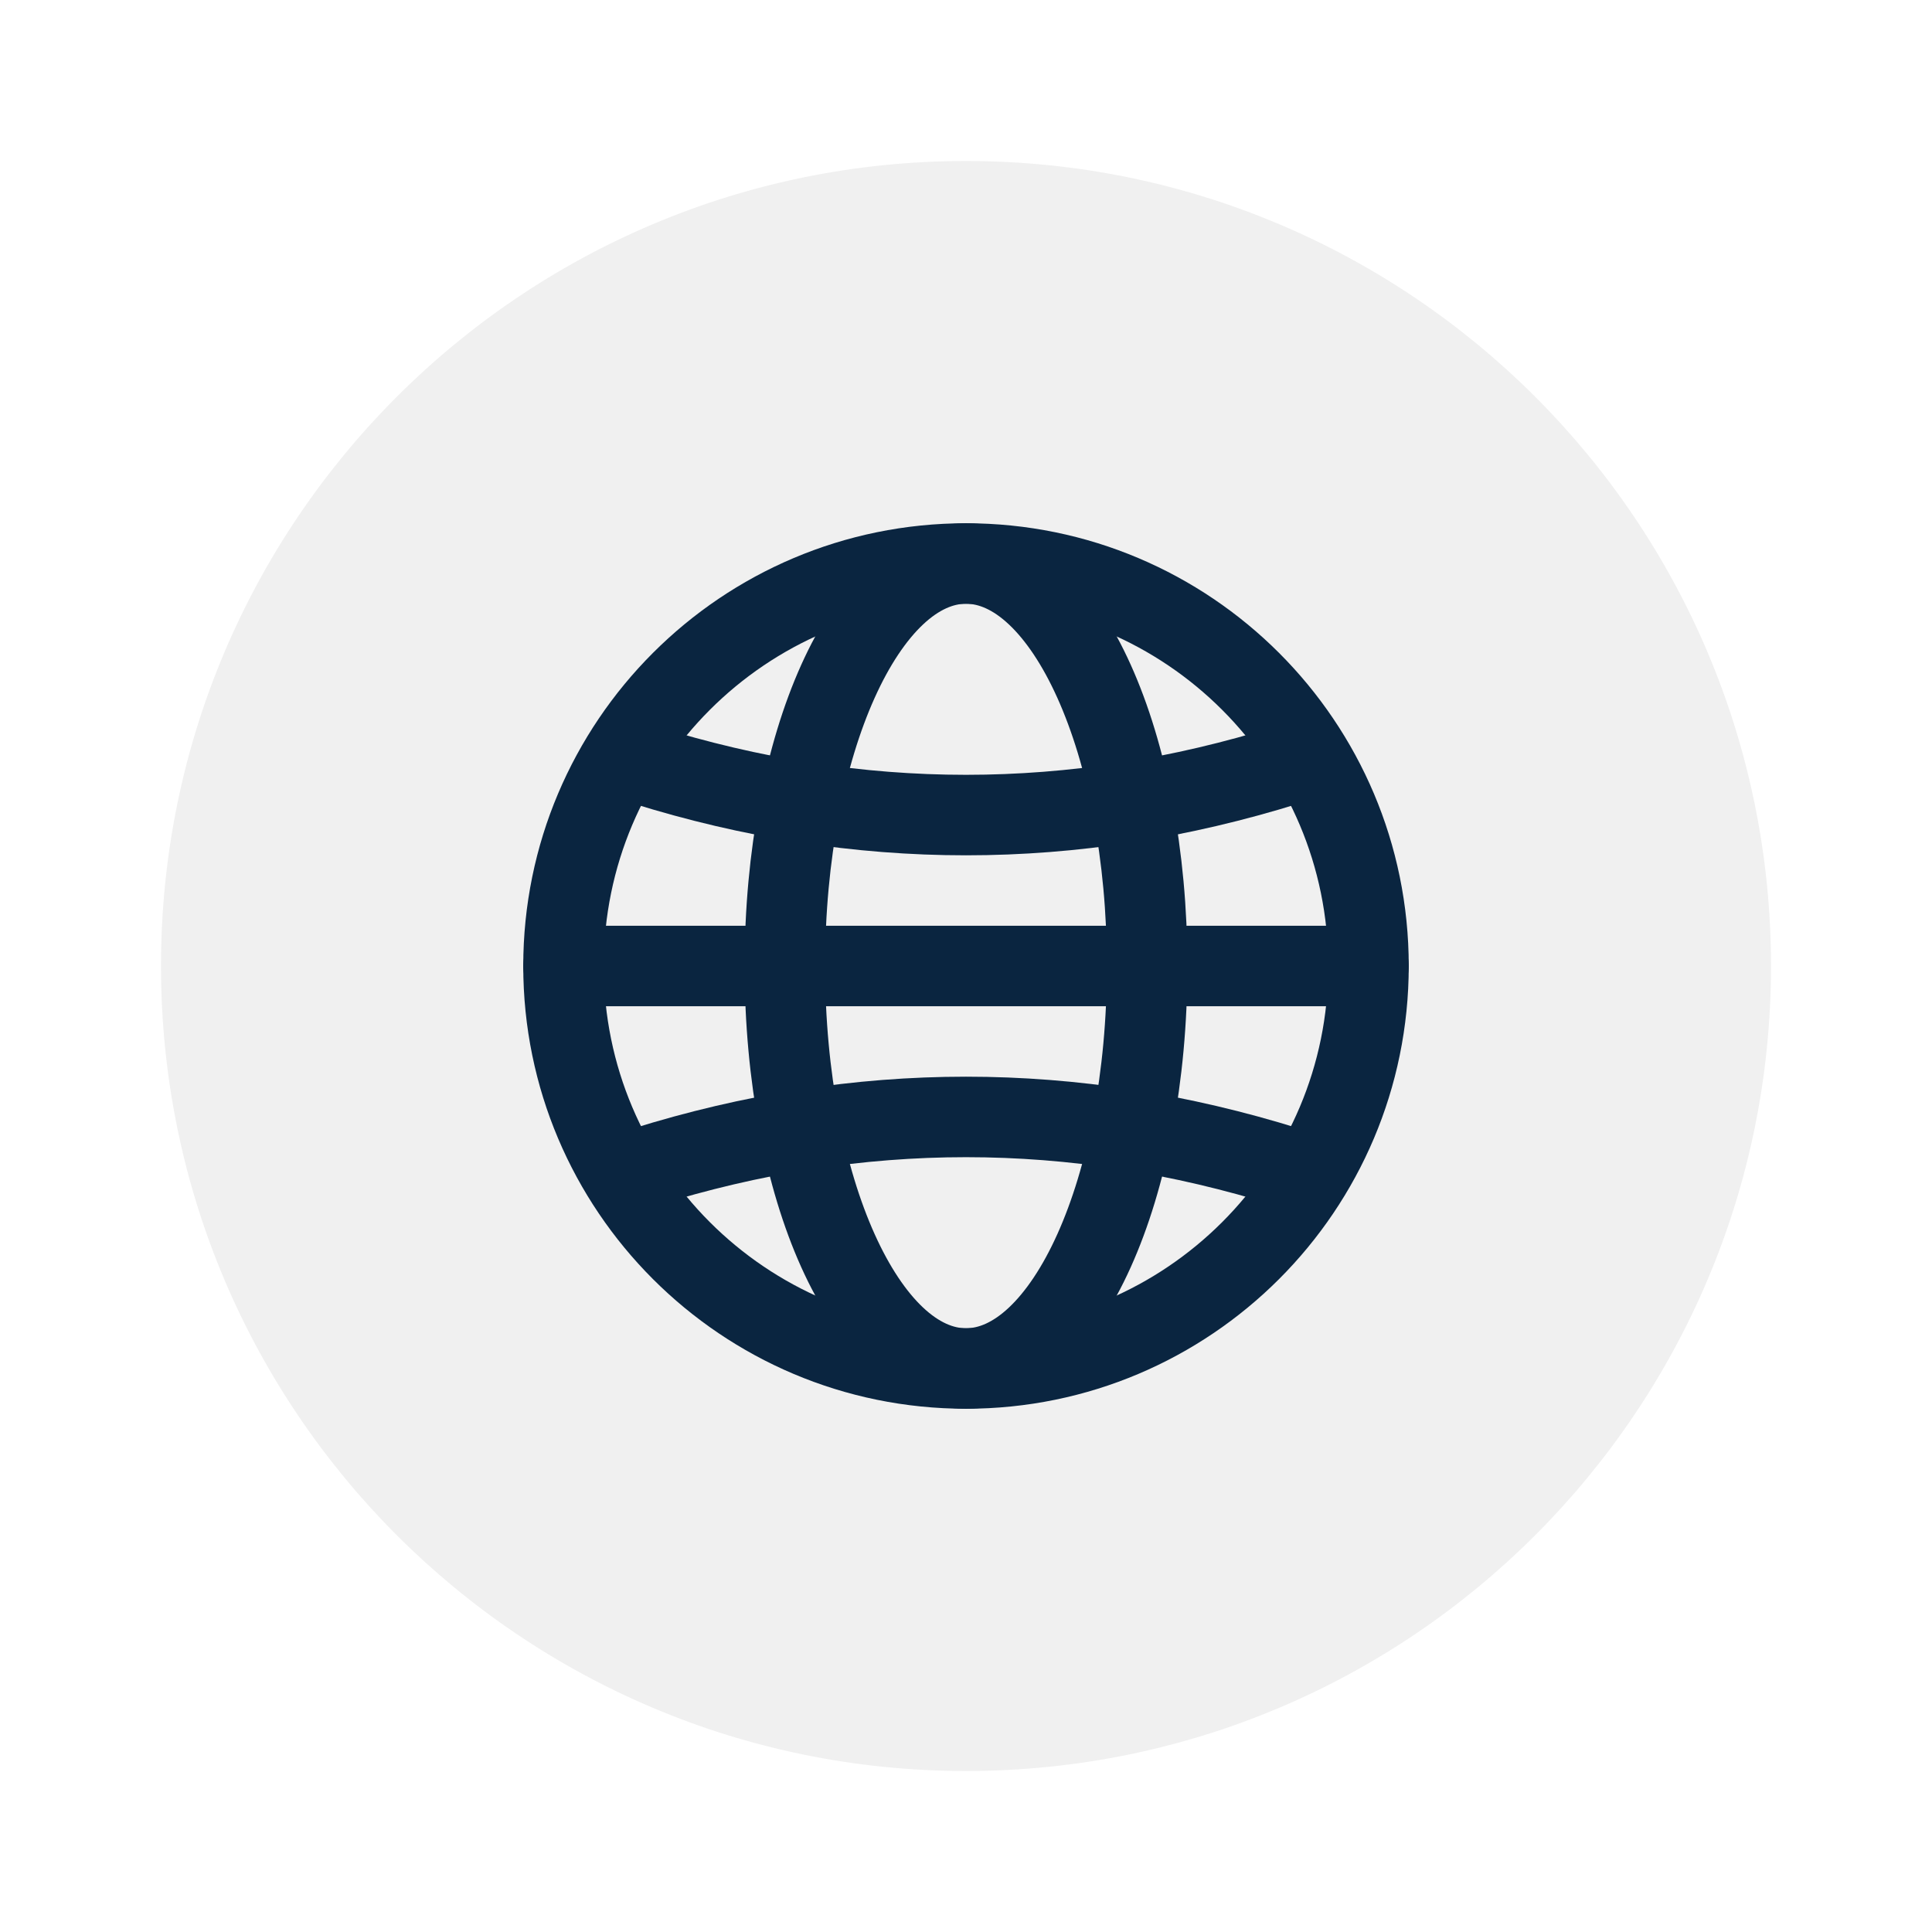
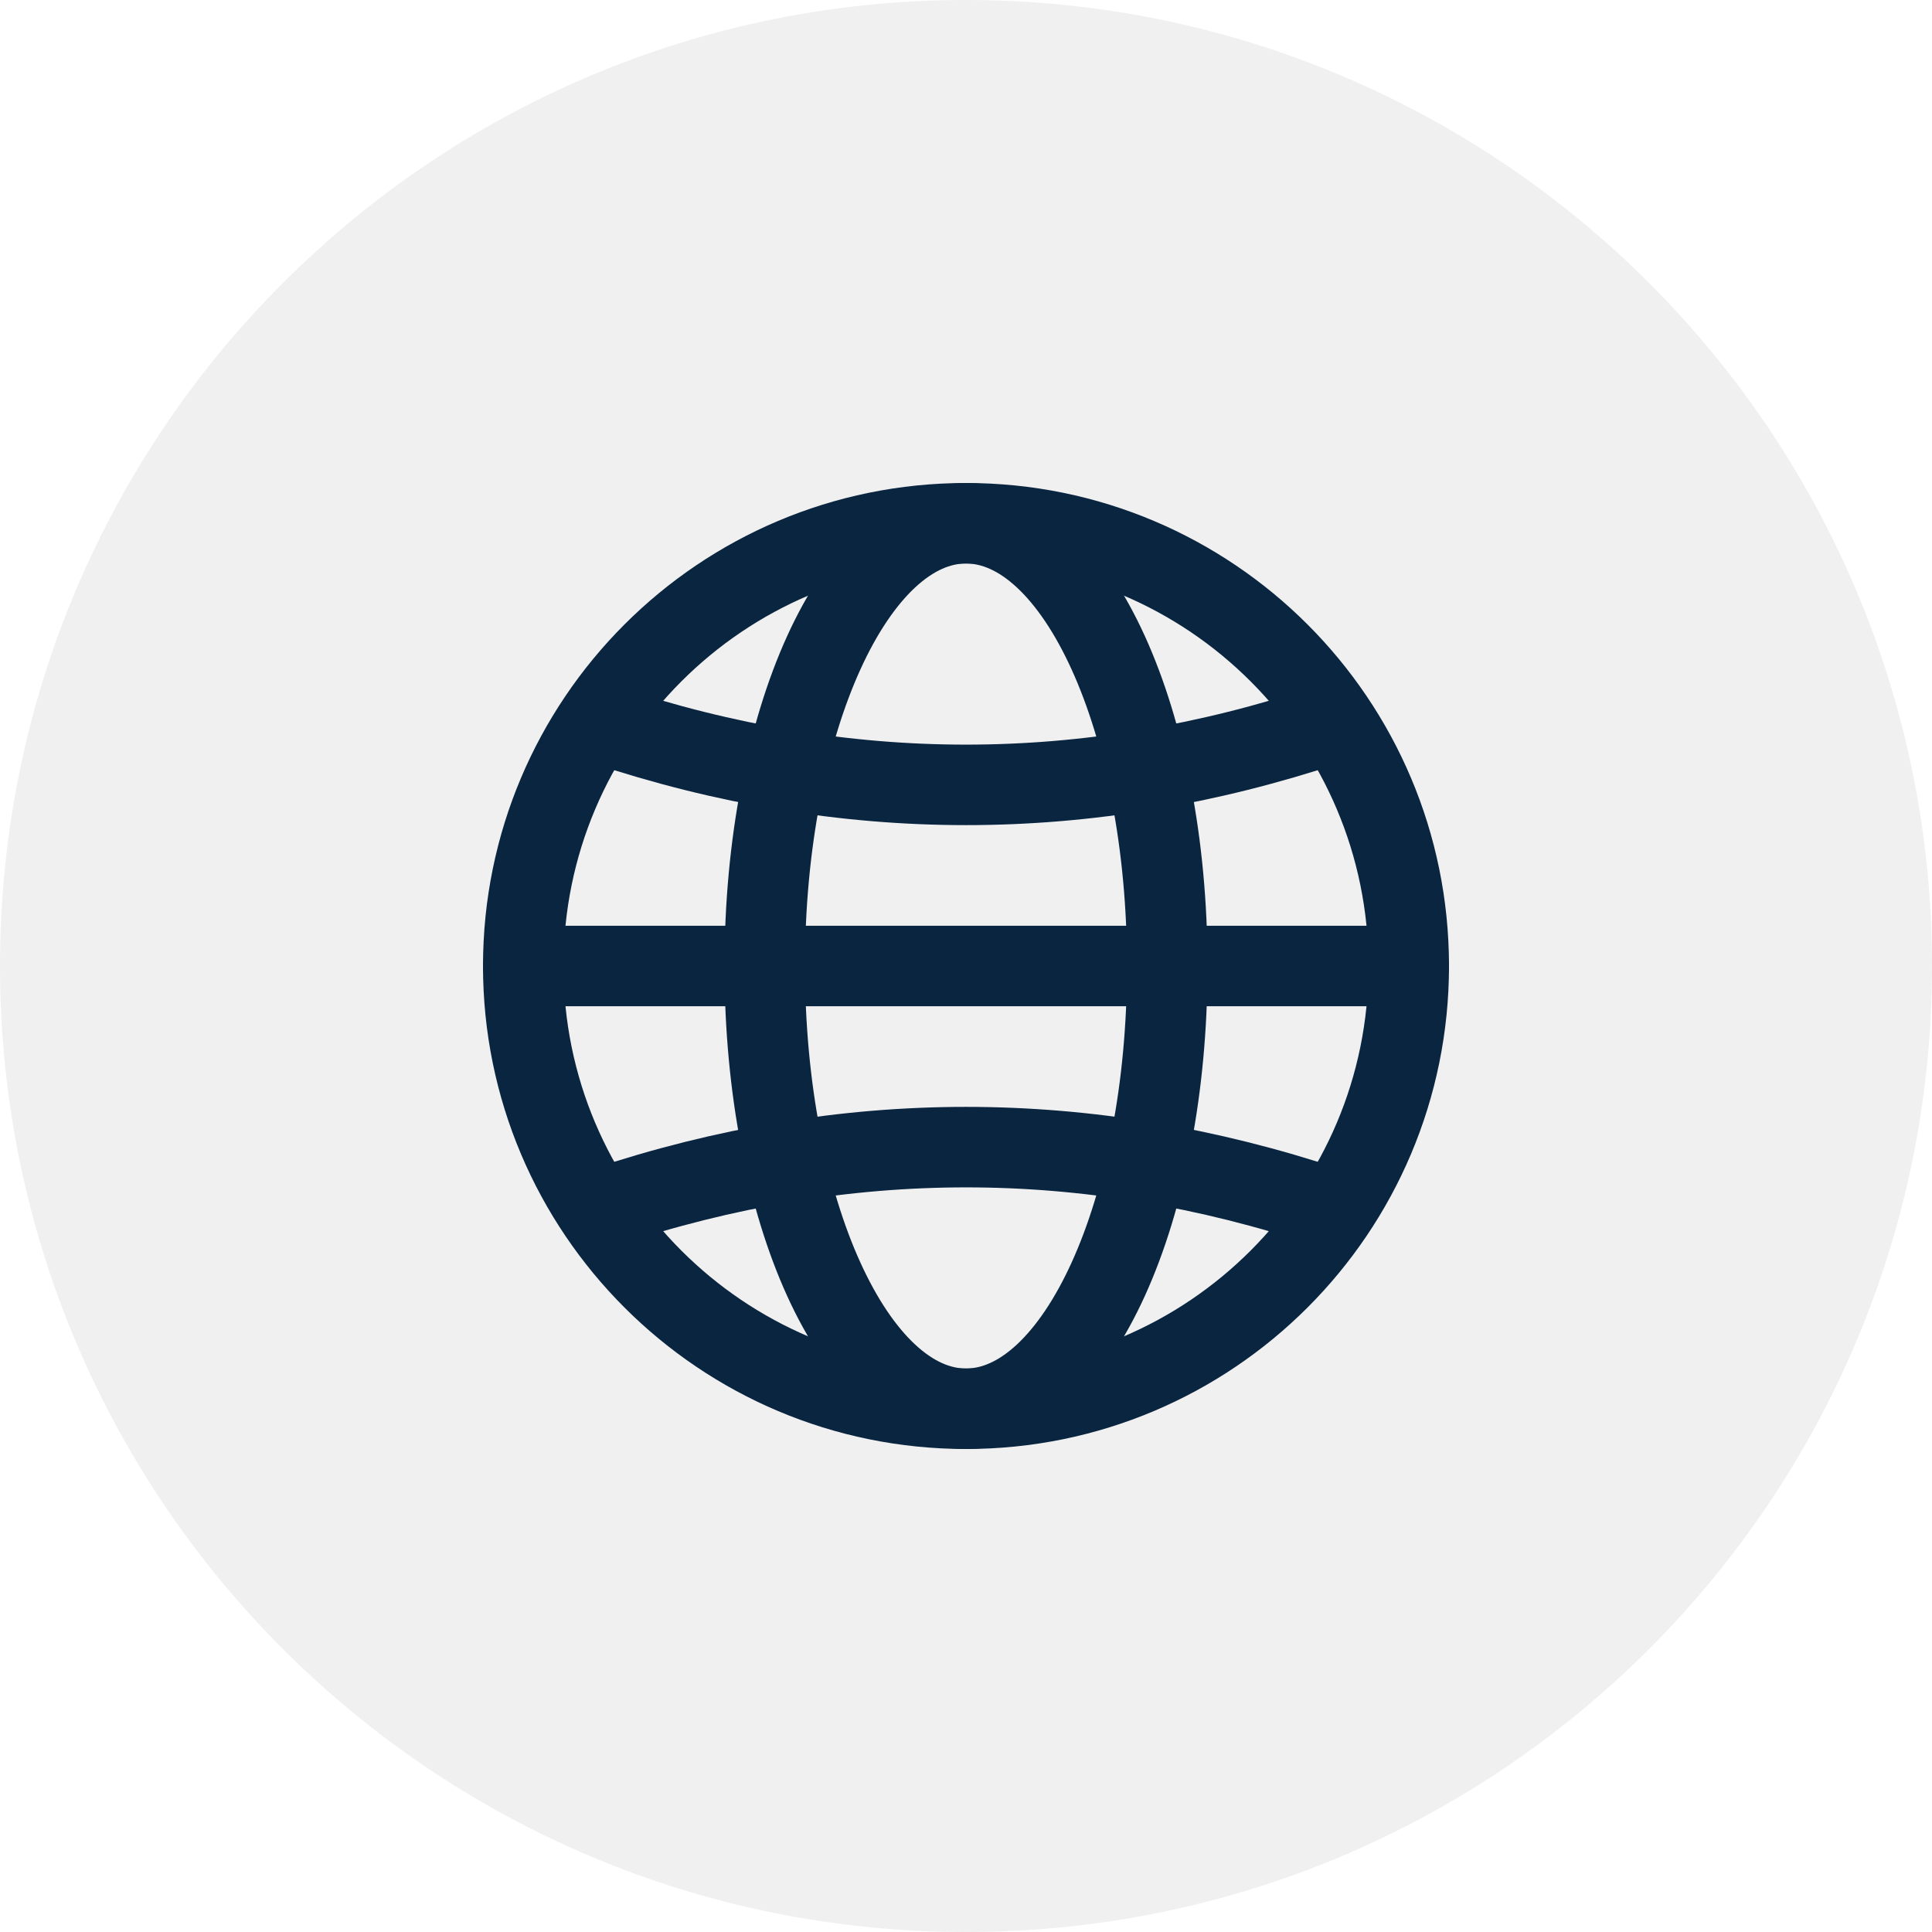
<svg xmlns="http://www.w3.org/2000/svg" viewBox="0 0 48 48" width="48" height="48">
-   <circle cx="24" cy="24" r="20" fill="#f0f0f0" />
+   <circle cx="24" cy="24" r="24" fill="#f0f0f0" />
  <g fill="none" stroke="#0A2540" stroke-width="2" stroke-linecap="round" stroke-linejoin="round">
-     <circle cx="24" cy="24" r="10" />
-     <ellipse cx="24" cy="24" rx="4.5" ry="10" />
-     <line x1="14" y1="24" x2="34" y2="24" />
-     <path d="M16 19 Q24 21.5 32 19" />
-     <path d="M16 29 Q24 26.5 32 29" />
+     <circle cx="24" cy="24" r="11" />
+     <ellipse cx="24" cy="24" rx="5" ry="11" />
+     <line x1="13" y1="24" x2="35" y2="24" />
+     <path d="M15 18 Q24 21 33 18" />
+     <path d="M15 30 Q24 27 33 30" />
  </g>
</svg>
